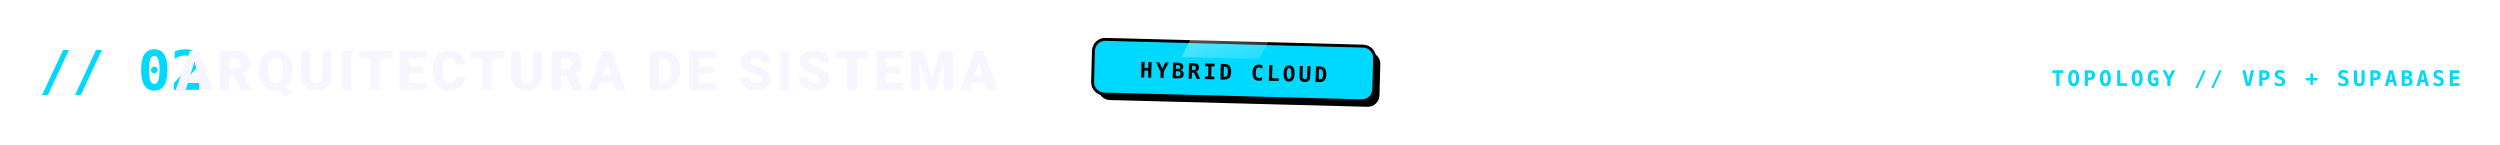
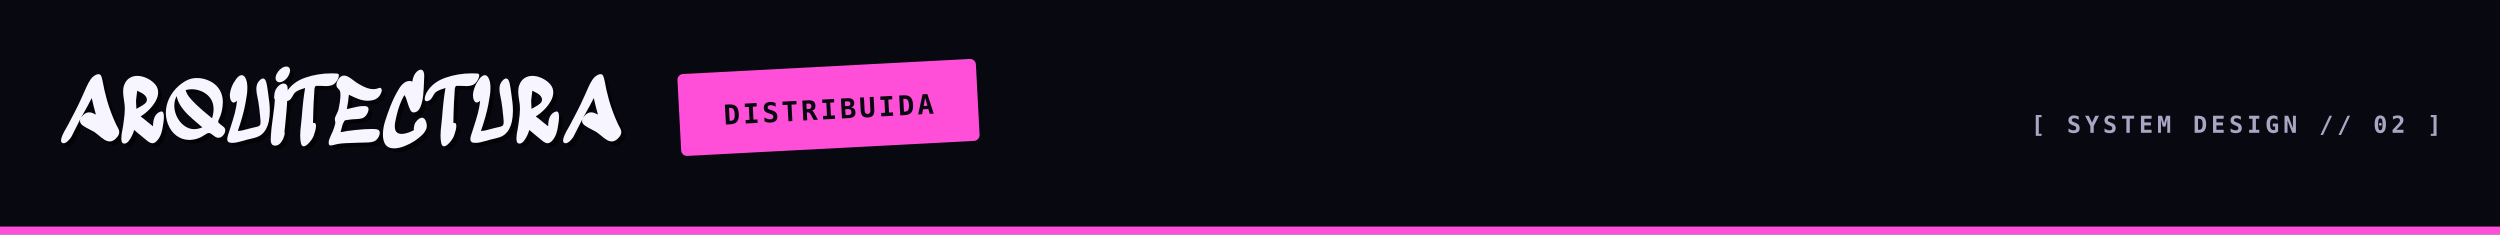
- <svg xmlns="http://www.w3.org/2000/svg" viewBox="0 0 1280 74" width="1280" height="74" fill="none">
-   <defs>
-     <linearGradient id="t-arch-grad" x1="0%" y1="0%" x2="100%" y2="0%">
-       <stop offset="0%" stop-color="#00d9ff" />
-       <stop offset="60%" stop-color="#6d5ef8" />
-       <stop offset="100%" stop-color="#080810" />
-     </linearGradient>
-     <linearGradient id="tape-mini2" x1="0%" y1="0%" x2="100%" y2="100%">
-       <stop offset="0%" stop-color="#ffffff" stop-opacity="0.4" />
-       <stop offset="100%" stop-color="#ffffff" stop-opacity="0.1" />
-     </linearGradient>
-   </defs>
-   <style>
-     .t-title { font-family: ui-sans-serif, system-ui, -apple-system, BlinkMacSystemFont, "Segoe UI", Roboto, sans-serif; font-weight: 900; letter-spacing: 2px; }
-     .t-mono { font-family: ui-monospace, SFMono-Regular, Menlo, Monaco, Consolas, monospace; font-weight: 800; }
-   </style>
-   <text class="t-mono" x="20" y="46" fill="#00d9ff" font-size="28">// 02</text>
-   <text class="t-title" x="90" y="46" fill="#f7f5ff" font-size="28">ARQUITECTURA DE SISTEMA</text>
-   <g transform="translate(560, 20) rotate(1.5)">
-     <rect x="3" y="3" width="144" height="28" rx="6" fill="#000000" />
-     <rect x="0" y="0" width="144" height="28" rx="6" fill="#00d9ff" stroke="#000000" stroke-width="1.5" />
-     <text class="t-mono" x="72" y="19" fill="#000000" font-size="11" text-anchor="middle" letter-spacing="1.5">HYBRID CLOUD</text>
-     <polygon points="52,-6 92,-6 85,8 45,8" fill="url(#tape-mini2)" />
+ <svg xmlns="http://www.w3.org/2000/svg" viewBox="0 0 1280 120" width="1280" height="120" role="img" aria-label="ARQUITECTURA">
+   <rect width="1280" height="120" fill="#080810" />
+   <path d="M49.09 58.67Q47.71 53.702 46.974 50.206Q45.18 53.794 42.236 58.946Q42.006 59.452 41.454 60.372Q43.294 57.52 45.64 57.52Q46.56 57.52 47.434 57.888Q48.17 58.164 49.09 58.67ZM59.256 63.27 59.762 64.282Q60.406 65.386 60.728 66.145Q61.05 66.904 61.05 67.686Q61.05 68.882 60.038 70.147Q59.026 71.412 57.83 72.01Q57.094 72.424 56.266 72.424Q54.886 72.424 53.529 71.573Q52.172 70.722 50.286 69.112Q48.952 68.008 48.262 67.548Q47.802 67.226 46.33 66.536Q43.754 65.248 42.351 64.236Q40.948 63.224 40.948 61.844Q40.948 61.476 41.27 60.74Q40.396 62.304 38.832 65.524Q36.9 69.434 36.624 69.894Q36.072 70.906 34.83 72.125Q33.588 73.344 32.53 73.344Q31.978 73.344 31.564 72.93Q31.242 72.608 31.242 71.918Q31.242 69.986 34.186 65.064Q34.37 64.696 34.784 64.006L35.796 62.074Q38.924 56.186 40.35 53.196Q41.178 51.448 42.742 47.952L44.398 44.226Q45.41 42.064 46.422 40.615Q47.434 39.166 48.952 38.384Q49.734 37.97 50.424 37.97Q51.344 37.97 51.758 38.821Q52.172 39.672 52.494 41.328Q53.322 46.066 54.794 51.356Q56.68 57.75 59.256 63.27Z M69.652 51.908Q69.652 52.598 69.744 53.794Q69.836 55.082 69.836 55.726Q70.158 55.496 71.078 55.036Q73.01 54.024 74.114 53.104Q75.218 52.184 75.218 51.034Q75.218 50.804 75.172 50.666Q74.988 49.654 74.206 48.872Q73.424 48.09 72.688 47.699Q71.952 47.308 70.25 46.434Q69.928 48.688 69.698 50.988Q69.652 51.31 69.652 51.908ZM75.264 51.816 75.402 51.586ZM75.402 51.494ZM75.448 50.988 75.494 51.264ZM82.67 57.06Q83.912 57.06 83.912 59.774Q83.912 61.2 83.705 62.488Q83.498 63.776 83.498 63.914Q83.176 66.26 82.624 68.054Q82.072 69.848 80.968 71.366Q79.496 73.344 78.07 73.344Q76.874 73.344 75.264 72.01L70.756 68.284L68.686 66.536Q68.456 67.548 67.697 69.227Q66.938 70.906 65.88 72.217Q64.822 73.528 63.672 73.528Q63.396 73.528 63.028 73.39Q62.108 73.022 62.108 70.86Q62.108 68.836 62.798 65.8L63.028 64.374Q63.074 63.914 63.35 62.074Q63.626 60.234 63.764 58.67Q63.902 57.106 63.902 55.772Q63.902 54.3 63.81 53.564Q63.626 52.046 63.488 51.402Q63.028 48.458 63.028 46.848Q63.028 44.962 63.58 43.536Q64.5 41.098 66.271 39.971Q68.042 38.844 70.25 38.844Q72.872 38.844 75.54 40.201Q78.208 41.558 79.68 43.49Q80.968 45.146 80.968 47.308Q80.968 49.562 79.611 51.908Q78.254 54.254 76.207 56.278Q74.16 58.302 71.998 59.59Q73.792 60.924 75.448 62.35Q77.38 63.914 78.346 64.65Q78.346 58.44 82.164 57.152Q82.532 57.06 82.67 57.06Z M109.35 55.91Q109.35 51.724 106.682 49.102Q105.072 47.492 102.818 46.595Q100.564 45.698 98.172 45.698Q96.562 45.698 95.044 46.112Q95.596 48.09 96.884 49.7Q98.172 51.31 100.38 53.472Q103.232 56.232 108.568 60.556Q109.35 58.118 109.35 55.91ZM99.368 66.122Q101.392 66.122 103.6 65.202L101.714 63.592Q98.54 60.924 96.447 58.923Q94.354 56.922 92.652 54.415Q90.95 51.908 90.444 49.194Q89.248 51.448 89.248 54.116Q89.248 56.554 90.214 58.923Q91.18 61.292 92.882 63.086Q94.584 64.88 96.746 65.662Q97.942 66.122 99.368 66.122ZM115.33 66.766Q115.33 68.054 114.249 69.296Q113.168 70.538 111.88 70.538Q111.098 70.538 110.5 70.216Q109.902 69.894 109.12 69.25Q108.108 68.422 107.51 68.192Q107.142 68.1 106.958 68.1Q106.452 68.1 105.877 68.399Q105.302 68.698 104.428 69.296Q103.186 70.078 102.91 70.216Q99.92 71.642 96.976 71.642Q93.25 71.642 90.306 69.434Q87.362 67.226 85.936 63.362Q84.924 60.648 84.924 57.75Q84.924 53.84 86.695 50.206Q88.466 46.572 91.732 43.766Q94.032 41.834 96.148 40.891Q98.264 39.948 100.794 39.948Q103.784 39.948 106.636 41.144Q109.488 42.34 111.328 44.456Q114.088 47.676 114.088 52.368Q114.088 53.38 113.95 54.438Q113.582 57.796 112.386 60.418Q112.11 61.016 111.903 61.499Q111.696 61.982 111.696 62.258Q111.696 62.58 111.926 62.879Q112.156 63.178 112.8 63.638Q114.134 64.604 114.732 65.202Q115.33 65.8 115.33 66.766Z M121.264 68.422 121.126 68.744ZM137.18 46.94Q137.686 50.436 137.916 52.529Q138.146 54.622 138.146 56.784Q138.146 59.59 137.594 62.35Q136.582 66.674 133.96 68.836Q132.902 69.71 131.614 70.17Q130.326 70.63 128.302 71.09Q127.428 71.274 126.876 71.412Q126.278 71.55 125.818 71.711Q125.358 71.872 124.99 71.964Q122.644 72.608 121.379 72.884Q120.114 73.16 118.872 73.16Q117.492 73.16 116.917 72.654Q116.342 72.148 116.342 71.228Q116.342 70.354 116.802 68.974Q117.032 68.238 117.86 65.708Q119.332 61.246 120.183 58.049Q121.034 54.852 121.356 51.586Q120.39 52.506 119.608 52.506Q118.964 52.506 118.504 51.885Q118.044 51.264 117.814 50.252Q117.676 49.562 117.676 48.872Q117.676 46.986 118.688 44.364Q119.378 42.57 120.873 40.523Q122.368 38.476 123.748 38.476Q124.806 38.476 125.588 39.81Q126.646 41.604 126.646 44.87Q126.646 46.756 126.393 48.55Q126.14 50.344 125.588 53.334Q124.484 59.222 121.77 67.042Q122.966 66.996 124.185 66.743Q125.404 66.49 127.29 65.938L128.44 65.616Q128.762 65.524 129.682 65.34Q130.97 65.11 131.844 64.834Q132.718 64.558 133.04 64.144Q133.408 63.638 133.408 62.258Q133.408 61.522 133.178 59.452Q133.04 58.762 133.04 58.302Q132.902 56.094 132.258 52.0Q132.212 51.586 131.89 50.16Q131.246 47.216 131.246 45.606Q131.246 43.122 132.488 41.65Q133.684 40.178 134.65 40.178Q136.26 40.178 136.812 44.502Q136.904 45.284 137.18 46.94Z M141.09 39.948Q141.09 39.718 141.182 39.166Q141.504 37.786 142.447 36.567Q143.39 35.348 144.632 34.612Q145.598 34.06 146.564 34.06Q147.576 34.06 148.128 34.75Q148.542 35.302 148.542 36.084Q148.542 36.774 148.128 37.832Q147.668 39.12 146.725 40.178Q145.782 41.236 144.586 41.788Q143.62 42.248 142.884 42.11Q142.194 42.018 141.872 41.696Q141.09 41.144 141.09 39.948ZM145.782 68.238Q145.782 68.56 145.667 68.974Q145.552 69.388 145.506 69.572L145.414 69.848Q144.954 71.55 143.758 73.068Q142.562 74.586 140.768 74.586Q140.584 74.586 140.492 74.54Q139.756 74.448 139.296 73.988Q138.606 73.16 138.606 71.412Q138.606 70.768 138.698 69.94Q138.652 69.802 138.675 69.641Q138.698 69.48 138.698 69.434Q138.836 66.168 139.664 60.556L139.848 59.13Q140.308 56.002 140.446 54.438L140.63 52.368Q140.63 52.046 140.676 51.862Q140.768 51.218 140.722 51.034Q140.676 50.988 140.676 50.919Q140.676 50.85 140.63 50.804Q140.354 50.436 140.354 49.838Q140.354 49.102 140.492 48.366Q140.538 48.228 140.538 47.906Q140.86 45.79 142.332 44.272Q143.85 42.754 145.184 42.754Q145.69 42.754 146.15 42.984Q147.3 43.582 147.3 45.514Q147.208 46.802 147.208 47.446L147.162 48.642L147.024 51.172Q146.978 53.564 146.748 56.048Q146.702 56.968 146.196 62.12L146.058 63.546L145.966 64.466L145.69 66.996Q145.644 67.18 145.667 67.295Q145.69 67.41 145.69 67.548Q145.782 67.778 145.736 67.916Z M173.52 38.66Q173.52 39.442 173.014 40.454Q172.508 41.466 172.002 42.064Q171.036 43.26 169.794 43.674Q168.552 44.088 166.942 44.088Q166.39 44.088 165.194 43.996Q163.722 43.904 162.986 43.95Q162.618 43.95 162.135 43.95Q161.652 43.95 161.491 44.134Q161.33 44.318 161.1 44.962Q160.962 45.422 160.939 46.158Q160.916 46.894 160.916 47.216L160.594 52.322Q160.456 54.99 160.41 56.991Q160.364 58.992 160.318 60.326Q160.318 62.12 160.272 62.994Q160.64 62.902 160.778 62.902Q161.79 62.902 161.79 64.466Q161.79 65.57 161.445 66.812Q161.1 68.054 160.594 69.572Q160.318 70.354 159.421 71.665Q158.524 72.976 157.42 73.942Q156.316 74.908 155.488 74.908Q154.43 74.908 154.062 73.252Q153.694 71.642 153.694 69.388Q153.694 66.858 154.2 62.994L154.522 59.682Q155.212 50.712 156.224 45.054Q155.948 45.146 154.729 45.537Q153.51 45.928 152.498 46.434Q151.486 46.94 150.934 47.492Q150.336 48.136 149.876 49.148Q149.278 50.16 148.841 50.712Q148.404 51.264 147.576 51.586Q147.07 51.816 146.564 51.816Q145.598 51.816 145.598 50.62Q145.598 49.838 145.966 48.78Q146.334 47.722 146.748 47.078Q149.83 42.018 156.224 39.787Q162.618 37.556 169.748 37.556Q170.76 37.556 172.508 37.648Q173.52 37.694 173.52 38.66Z M194.45 68.008Q194.45 68.606 194.197 69.319Q193.944 70.032 193.53 70.63Q192.656 71.918 191.529 72.378Q190.402 72.838 188.608 72.93Q184.974 73.068 183.41 73.068Q178.902 73.206 177.154 73.298Q173.566 73.436 170.852 74.218Q169.748 74.494 169.334 74.494Q168.828 74.494 168.552 74.172Q168.276 73.85 168.276 73.022Q168.276 72.148 168.621 71.205Q168.966 70.262 169.702 68.652Q170.346 67.41 170.714 66.352Q170.806 66.03 171.151 65.064Q171.496 64.098 171.634 63.316Q171.68 63.086 171.68 62.764Q171.68 62.488 171.588 62.097Q171.496 61.706 171.45 61.338Q171.404 60.602 171.657 59.889Q171.91 59.176 172.416 58.256Q173.198 56.646 173.336 55.956Q174.164 52.0 174.256 49.976L174.302 48.55Q174.302 47.17 174.026 46.526Q173.796 45.974 173.198 45.422Q172.646 44.87 172.462 44.502Q172.232 44.088 172.232 43.398Q172.232 42.616 172.623 41.719Q173.014 40.822 173.612 40.086Q174.67 38.706 176.142 38.706Q177.246 38.706 178.373 39.35Q179.5 39.994 181.11 41.236Q182.306 42.156 182.904 42.524Q185.066 43.812 186.538 44.502Q188.01 45.192 189.666 45.514Q190.448 45.652 191.138 45.652Q191.874 45.652 192.61 45.514Q192.886 45.468 193.507 45.215Q194.128 44.962 194.45 44.962Q194.772 44.962 195.002 45.146Q195.462 45.468 195.462 46.204Q195.462 46.94 195.025 47.837Q194.588 48.734 194.128 49.332Q192.702 51.08 190.08 51.448Q189.252 51.586 188.378 51.586Q186.032 51.586 183.778 50.781Q181.524 49.976 178.626 48.504Q178.35 52.046 177.568 55.864L179.132 55.496Q181.57 54.898 183.111 54.599Q184.652 54.3 186.124 54.3Q186.768 54.3 187.09 54.346Q188.7 54.484 188.7 55.956Q188.7 56.646 188.355 57.474Q188.01 58.302 187.504 58.992Q186.584 60.234 185.25 60.602Q183.916 60.97 181.8 61.016L180.236 61.108Q178.58 61.292 177.706 61.43Q176.832 61.522 176.625 61.637Q176.418 61.752 176.257 62.074Q176.096 62.396 175.912 62.672Q175.59 63.224 175.314 64.098Q175.038 64.972 174.854 65.846Q174.578 67.134 174.394 67.686Q176.97 67.088 181.915 66.559Q186.86 66.03 190.264 66.03Q191.736 66.03 192.702 66.168Q194.45 66.398 194.45 68.008Z M206.686 48.55 206.778 48.504ZM216.07 60.28Q217.174 60.28 217.841 61.614Q218.508 62.948 218.508 64.512Q218.508 65.34 218.278 65.938Q217.588 67.732 216.024 69.204Q214.46 70.676 212.252 72.194Q210.09 73.62 207.169 74.793Q204.248 75.966 201.764 75.966Q198.038 75.966 196.796 73.022Q196.06 71.366 196.06 68.836Q196.06 65.662 197.095 62.281Q198.13 58.9 199.924 54.254Q201.718 49.7 204.202 45.583Q206.686 41.466 209.676 41.466Q210.458 41.466 211.102 41.788Q211.608 38.292 213.448 36.636Q214.598 35.67 215.426 35.67Q216.392 35.67 216.898 36.82Q217.22 37.648 217.22 38.936Q217.22 39.58 217.128 40.684L217.082 42.064Q216.99 45.422 216.668 48.78Q216.392 51.816 215.334 54.576Q214.276 57.336 211.976 57.566Q210.826 57.704 210.113 56.37Q209.4 55.036 208.618 52.46Q208.112 50.804 207.767 49.953Q207.422 49.102 207.008 48.688Q204.386 53.334 203.144 58.854L202.914 59.774Q202.546 61.43 202.339 62.511Q202.132 63.592 202.132 64.65Q202.132 66.996 203.328 67.87Q204.156 68.56 205.674 68.56Q206.686 68.56 207.882 68.238Q209.078 67.962 210.412 67.364Q210.826 67.18 211.654 66.72Q212.022 66.674 212.022 66.444Q212.022 66.26 211.792 66.076Q211.884 65.662 211.976 64.926Q212.068 64.236 212.206 63.776Q212.344 63.316 212.666 62.81Q213.862 61.062 215.196 60.464Q215.61 60.28 216.07 60.28Z M245.372 38.66Q245.372 39.442 244.866 40.454Q244.36 41.466 243.854 42.064Q242.888 43.26 241.646 43.674Q240.404 44.088 238.794 44.088Q238.242 44.088 237.046 43.996Q235.574 43.904 234.838 43.95Q234.47 43.95 233.987 43.95Q233.504 43.95 233.343 44.134Q233.182 44.318 232.952 44.962Q232.814 45.422 232.791 46.158Q232.768 46.894 232.768 47.216L232.446 52.322Q232.308 54.99 232.262 56.991Q232.216 58.992 232.17 60.326Q232.17 62.12 232.124 62.994Q232.492 62.902 232.63 62.902Q233.642 62.902 233.642 64.466Q233.642 65.57 233.297 66.812Q232.952 68.054 232.446 69.572Q232.17 70.354 231.273 71.665Q230.376 72.976 229.272 73.942Q228.168 74.908 227.34 74.908Q226.282 74.908 225.914 73.252Q225.546 71.642 225.546 69.388Q225.546 66.858 226.052 62.994L226.374 59.682Q227.064 50.712 228.076 45.054Q227.8 45.146 226.581 45.537Q225.362 45.928 224.35 46.434Q223.338 46.94 222.786 47.492Q222.188 48.136 221.728 49.148Q221.13 50.16 220.693 50.712Q220.256 51.264 219.428 51.586Q218.922 51.816 218.416 51.816Q217.45 51.816 217.45 50.62Q217.45 49.838 217.818 48.78Q218.186 47.722 218.6 47.078Q221.682 42.018 228.076 39.787Q234.47 37.556 241.6 37.556Q242.612 37.556 244.36 37.648Q245.372 37.694 245.372 38.66Z M245.74 68.422 245.602 68.744ZM261.656 46.94Q262.162 50.436 262.392 52.529Q262.622 54.622 262.622 56.784Q262.622 59.59 262.07 62.35Q261.058 66.674 258.436 68.836Q257.378 69.71 256.09 70.17Q254.802 70.63 252.778 71.09Q251.904 71.274 251.352 71.412Q250.754 71.55 250.294 71.711Q249.834 71.872 249.466 71.964Q247.12 72.608 245.855 72.884Q244.59 73.16 243.348 73.16Q241.968 73.16 241.393 72.654Q240.818 72.148 240.818 71.228Q240.818 70.354 241.278 68.974Q241.508 68.238 242.336 65.708Q243.808 61.246 244.659 58.049Q245.51 54.852 245.832 51.586Q244.866 52.506 244.084 52.506Q243.44 52.506 242.98 51.885Q242.52 51.264 242.29 50.252Q242.152 49.562 242.152 48.872Q242.152 46.986 243.164 44.364Q243.854 42.57 245.349 40.523Q246.844 38.476 248.224 38.476Q249.282 38.476 250.064 39.81Q251.122 41.604 251.122 44.87Q251.122 46.756 250.869 48.55Q250.616 50.344 250.064 53.334Q248.96 59.222 246.246 67.042Q247.442 66.996 248.661 66.743Q249.88 66.49 251.766 65.938L252.916 65.616Q253.238 65.524 254.158 65.34Q255.446 65.11 256.32 64.834Q257.194 64.558 257.516 64.144Q257.884 63.638 257.884 62.258Q257.884 61.522 257.654 59.452Q257.516 58.762 257.516 58.302Q257.378 56.094 256.734 52.0Q256.688 51.586 256.366 50.16Q255.722 47.216 255.722 45.606Q255.722 43.122 256.964 41.65Q258.16 40.178 259.126 40.178Q260.736 40.178 261.288 44.502Q261.38 45.284 261.656 46.94Z M271.96 51.908Q271.96 52.598 272.052 53.794Q272.144 55.082 272.144 55.726Q272.466 55.496 273.386 55.036Q275.318 54.024 276.422 53.104Q277.526 52.184 277.526 51.034Q277.526 50.804 277.48 50.666Q277.296 49.654 276.514 48.872Q275.732 48.09 274.996 47.699Q274.26 47.308 272.558 46.434Q272.236 48.688 272.006 50.988Q271.96 51.31 271.96 51.908ZM277.572 51.816 277.71 51.586ZM277.71 51.494ZM277.756 50.988 277.802 51.264ZM284.978 57.06Q286.22 57.06 286.22 59.774Q286.22 61.2 286.013 62.488Q285.806 63.776 285.806 63.914Q285.484 66.26 284.932 68.054Q284.38 69.848 283.276 71.366Q281.804 73.344 280.378 73.344Q279.182 73.344 277.572 72.01L273.064 68.284L270.994 66.536Q270.764 67.548 270.005 69.227Q269.246 70.906 268.188 72.217Q267.13 73.528 265.98 73.528Q265.704 73.528 265.336 73.39Q264.416 73.022 264.416 70.86Q264.416 68.836 265.106 65.8L265.336 64.374Q265.382 63.914 265.658 62.074Q265.934 60.234 266.072 58.67Q266.21 57.106 266.21 55.772Q266.21 54.3 266.118 53.564Q265.934 52.046 265.796 51.402Q265.336 48.458 265.336 46.848Q265.336 44.962 265.888 43.536Q266.808 41.098 268.579 39.971Q270.35 38.844 272.558 38.844Q275.18 38.844 277.848 40.201Q280.516 41.558 281.988 43.49Q283.276 45.146 283.276 47.308Q283.276 49.562 281.919 51.908Q280.562 54.254 278.515 56.278Q276.468 58.302 274.306 59.59Q276.1 60.924 277.756 62.35Q279.688 63.914 280.654 64.65Q280.654 58.44 284.472 57.152Q284.84 57.06 284.978 57.06Z M306.138 58.67Q304.758 53.702 304.022 50.206Q302.228 53.794 299.284 58.946Q299.054 59.452 298.502 60.372Q300.342 57.52 302.688 57.52Q303.608 57.52 304.482 57.888Q305.218 58.164 306.138 58.67ZM316.304 63.27 316.81 64.282Q317.454 65.386 317.776 66.145Q318.098 66.904 318.098 67.686Q318.098 68.882 317.086 70.147Q316.074 71.412 314.878 72.01Q314.142 72.424 313.314 72.424Q311.934 72.424 310.577 71.573Q309.22 70.722 307.334 69.112Q306.0 68.008 305.31 67.548Q304.85 67.226 303.378 66.536Q300.802 65.248 299.399 64.236Q297.996 63.224 297.996 61.844Q297.996 61.476 298.318 60.74Q297.444 62.304 295.88 65.524Q293.948 69.434 293.672 69.894Q293.12 70.906 291.878 72.125Q290.636 73.344 289.578 73.344Q289.026 73.344 288.612 72.93Q288.29 72.608 288.29 71.918Q288.29 69.986 291.234 65.064Q291.418 64.696 291.832 64.006L292.844 62.074Q295.972 56.186 297.398 53.196Q298.226 51.448 299.79 47.952L301.446 44.226Q302.458 42.064 303.47 40.615Q304.482 39.166 306.0 38.384Q306.782 37.97 307.472 37.97Q308.392 37.97 308.806 38.821Q309.22 39.672 309.542 41.328Q310.37 46.066 311.842 51.356Q313.728 57.75 316.304 63.27Z" fill="#000" transform="translate(2 2)" opacity="0.6" />
+   <path d="M49.09 58.67Q47.71 53.702 46.974 50.206Q45.18 53.794 42.236 58.946Q42.006 59.452 41.454 60.372Q43.294 57.52 45.64 57.52Q46.56 57.52 47.434 57.888Q48.17 58.164 49.09 58.67ZM59.256 63.27 59.762 64.282Q60.406 65.386 60.728 66.145Q61.05 66.904 61.05 67.686Q61.05 68.882 60.038 70.147Q59.026 71.412 57.83 72.01Q57.094 72.424 56.266 72.424Q54.886 72.424 53.529 71.573Q52.172 70.722 50.286 69.112Q48.952 68.008 48.262 67.548Q47.802 67.226 46.33 66.536Q43.754 65.248 42.351 64.236Q40.948 63.224 40.948 61.844Q40.948 61.476 41.27 60.74Q40.396 62.304 38.832 65.524Q36.9 69.434 36.624 69.894Q36.072 70.906 34.83 72.125Q33.588 73.344 32.53 73.344Q31.978 73.344 31.564 72.93Q31.242 72.608 31.242 71.918Q31.242 69.986 34.186 65.064Q34.37 64.696 34.784 64.006L35.796 62.074Q38.924 56.186 40.35 53.196Q41.178 51.448 42.742 47.952L44.398 44.226Q45.41 42.064 46.422 40.615Q47.434 39.166 48.952 38.384Q49.734 37.97 50.424 37.97Q51.344 37.97 51.758 38.821Q52.172 39.672 52.494 41.328Q53.322 46.066 54.794 51.356Q56.68 57.75 59.256 63.27Z M69.652 51.908Q69.652 52.598 69.744 53.794Q69.836 55.082 69.836 55.726Q70.158 55.496 71.078 55.036Q73.01 54.024 74.114 53.104Q75.218 52.184 75.218 51.034Q75.218 50.804 75.172 50.666Q74.988 49.654 74.206 48.872Q73.424 48.09 72.688 47.699Q71.952 47.308 70.25 46.434Q69.928 48.688 69.698 50.988Q69.652 51.31 69.652 51.908ZM75.264 51.816 75.402 51.586ZM75.402 51.494ZM75.448 50.988 75.494 51.264ZM82.67 57.06Q83.912 57.06 83.912 59.774Q83.912 61.2 83.705 62.488Q83.498 63.776 83.498 63.914Q83.176 66.26 82.624 68.054Q82.072 69.848 80.968 71.366Q79.496 73.344 78.07 73.344Q76.874 73.344 75.264 72.01L70.756 68.284L68.686 66.536Q68.456 67.548 67.697 69.227Q66.938 70.906 65.88 72.217Q64.822 73.528 63.672 73.528Q63.396 73.528 63.028 73.39Q62.108 73.022 62.108 70.86Q62.108 68.836 62.798 65.8L63.028 64.374Q63.074 63.914 63.35 62.074Q63.626 60.234 63.764 58.67Q63.902 57.106 63.902 55.772Q63.902 54.3 63.81 53.564Q63.626 52.046 63.488 51.402Q63.028 48.458 63.028 46.848Q63.028 44.962 63.58 43.536Q64.5 41.098 66.271 39.971Q68.042 38.844 70.25 38.844Q72.872 38.844 75.54 40.201Q78.208 41.558 79.68 43.49Q80.968 45.146 80.968 47.308Q80.968 49.562 79.611 51.908Q78.254 54.254 76.207 56.278Q74.16 58.302 71.998 59.59Q73.792 60.924 75.448 62.35Q77.38 63.914 78.346 64.65Q78.346 58.44 82.164 57.152Q82.532 57.06 82.67 57.06Z M109.35 55.91Q109.35 51.724 106.682 49.102Q105.072 47.492 102.818 46.595Q100.564 45.698 98.172 45.698Q96.562 45.698 95.044 46.112Q95.596 48.09 96.884 49.7Q98.172 51.31 100.38 53.472Q103.232 56.232 108.568 60.556Q109.35 58.118 109.35 55.91ZM99.368 66.122Q101.392 66.122 103.6 65.202L101.714 63.592Q98.54 60.924 96.447 58.923Q94.354 56.922 92.652 54.415Q90.95 51.908 90.444 49.194Q89.248 51.448 89.248 54.116Q89.248 56.554 90.214 58.923Q91.18 61.292 92.882 63.086Q94.584 64.88 96.746 65.662Q97.942 66.122 99.368 66.122ZM115.33 66.766Q115.33 68.054 114.249 69.296Q113.168 70.538 111.88 70.538Q111.098 70.538 110.5 70.216Q109.902 69.894 109.12 69.25Q108.108 68.422 107.51 68.192Q107.142 68.1 106.958 68.1Q106.452 68.1 105.877 68.399Q105.302 68.698 104.428 69.296Q103.186 70.078 102.91 70.216Q99.92 71.642 96.976 71.642Q93.25 71.642 90.306 69.434Q87.362 67.226 85.936 63.362Q84.924 60.648 84.924 57.75Q84.924 53.84 86.695 50.206Q88.466 46.572 91.732 43.766Q94.032 41.834 96.148 40.891Q98.264 39.948 100.794 39.948Q103.784 39.948 106.636 41.144Q109.488 42.34 111.328 44.456Q114.088 47.676 114.088 52.368Q114.088 53.38 113.95 54.438Q113.582 57.796 112.386 60.418Q112.11 61.016 111.903 61.499Q111.696 61.982 111.696 62.258Q111.696 62.58 111.926 62.879Q112.156 63.178 112.8 63.638Q114.134 64.604 114.732 65.202Q115.33 65.8 115.33 66.766Z M121.264 68.422 121.126 68.744ZM137.18 46.94Q137.686 50.436 137.916 52.529Q138.146 54.622 138.146 56.784Q138.146 59.59 137.594 62.35Q136.582 66.674 133.96 68.836Q132.902 69.71 131.614 70.17Q130.326 70.63 128.302 71.09Q127.428 71.274 126.876 71.412Q126.278 71.55 125.818 71.711Q125.358 71.872 124.99 71.964Q122.644 72.608 121.379 72.884Q120.114 73.16 118.872 73.16Q117.492 73.16 116.917 72.654Q116.342 72.148 116.342 71.228Q116.342 70.354 116.802 68.974Q117.032 68.238 117.86 65.708Q119.332 61.246 120.183 58.049Q121.034 54.852 121.356 51.586Q120.39 52.506 119.608 52.506Q118.964 52.506 118.504 51.885Q118.044 51.264 117.814 50.252Q117.676 49.562 117.676 48.872Q117.676 46.986 118.688 44.364Q119.378 42.57 120.873 40.523Q122.368 38.476 123.748 38.476Q124.806 38.476 125.588 39.81Q126.646 41.604 126.646 44.87Q126.646 46.756 126.393 48.55Q126.14 50.344 125.588 53.334Q124.484 59.222 121.77 67.042Q122.966 66.996 124.185 66.743Q125.404 66.49 127.29 65.938L128.44 65.616Q128.762 65.524 129.682 65.34Q130.97 65.11 131.844 64.834Q132.718 64.558 133.04 64.144Q133.408 63.638 133.408 62.258Q133.408 61.522 133.178 59.452Q133.04 58.762 133.04 58.302Q132.902 56.094 132.258 52.0Q132.212 51.586 131.89 50.16Q131.246 47.216 131.246 45.606Q131.246 43.122 132.488 41.65Q133.684 40.178 134.65 40.178Q136.26 40.178 136.812 44.502Q136.904 45.284 137.18 46.94Z M141.09 39.948Q141.09 39.718 141.182 39.166Q141.504 37.786 142.447 36.567Q143.39 35.348 144.632 34.612Q145.598 34.06 146.564 34.06Q147.576 34.06 148.128 34.75Q148.542 35.302 148.542 36.084Q148.542 36.774 148.128 37.832Q147.668 39.12 146.725 40.178Q145.782 41.236 144.586 41.788Q143.62 42.248 142.884 42.11Q142.194 42.018 141.872 41.696Q141.09 41.144 141.09 39.948ZM145.782 68.238Q145.782 68.56 145.667 68.974Q145.552 69.388 145.506 69.572L145.414 69.848Q144.954 71.55 143.758 73.068Q142.562 74.586 140.768 74.586Q140.584 74.586 140.492 74.54Q139.756 74.448 139.296 73.988Q138.606 73.16 138.606 71.412Q138.606 70.768 138.698 69.94Q138.652 69.802 138.675 69.641Q138.698 69.48 138.698 69.434Q138.836 66.168 139.664 60.556L139.848 59.13Q140.308 56.002 140.446 54.438L140.63 52.368Q140.63 52.046 140.676 51.862Q140.768 51.218 140.722 51.034Q140.676 50.988 140.676 50.919Q140.676 50.85 140.63 50.804Q140.354 50.436 140.354 49.838Q140.354 49.102 140.492 48.366Q140.538 48.228 140.538 47.906Q140.86 45.79 142.332 44.272Q143.85 42.754 145.184 42.754Q145.69 42.754 146.15 42.984Q147.3 43.582 147.3 45.514Q147.208 46.802 147.208 47.446L147.162 48.642L147.024 51.172Q146.978 53.564 146.748 56.048Q146.702 56.968 146.196 62.12L146.058 63.546L145.966 64.466L145.69 66.996Q145.644 67.18 145.667 67.295Q145.69 67.41 145.69 67.548Q145.782 67.778 145.736 67.916Z M173.52 38.66Q173.52 39.442 173.014 40.454Q172.508 41.466 172.002 42.064Q171.036 43.26 169.794 43.674Q168.552 44.088 166.942 44.088Q166.39 44.088 165.194 43.996Q163.722 43.904 162.986 43.95Q162.618 43.95 162.135 43.95Q161.652 43.95 161.491 44.134Q161.33 44.318 161.1 44.962Q160.962 45.422 160.939 46.158Q160.916 46.894 160.916 47.216L160.594 52.322Q160.456 54.99 160.41 56.991Q160.364 58.992 160.318 60.326Q160.318 62.12 160.272 62.994Q160.64 62.902 160.778 62.902Q161.79 62.902 161.79 64.466Q161.79 65.57 161.445 66.812Q161.1 68.054 160.594 69.572Q160.318 70.354 159.421 71.665Q158.524 72.976 157.42 73.942Q156.316 74.908 155.488 74.908Q154.43 74.908 154.062 73.252Q153.694 71.642 153.694 69.388Q153.694 66.858 154.2 62.994L154.522 59.682Q155.212 50.712 156.224 45.054Q155.948 45.146 154.729 45.537Q153.51 45.928 152.498 46.434Q151.486 46.94 150.934 47.492Q150.336 48.136 149.876 49.148Q149.278 50.16 148.841 50.712Q148.404 51.264 147.576 51.586Q147.07 51.816 146.564 51.816Q145.598 51.816 145.598 50.62Q145.598 49.838 145.966 48.78Q146.334 47.722 146.748 47.078Q149.83 42.018 156.224 39.787Q162.618 37.556 169.748 37.556Q170.76 37.556 172.508 37.648Q173.52 37.694 173.52 38.66Z M194.45 68.008Q194.45 68.606 194.197 69.319Q193.944 70.032 193.53 70.63Q192.656 71.918 191.529 72.378Q190.402 72.838 188.608 72.93Q184.974 73.068 183.41 73.068Q178.902 73.206 177.154 73.298Q173.566 73.436 170.852 74.218Q169.748 74.494 169.334 74.494Q168.828 74.494 168.552 74.172Q168.276 73.85 168.276 73.022Q168.276 72.148 168.621 71.205Q168.966 70.262 169.702 68.652Q170.346 67.41 170.714 66.352Q170.806 66.03 171.151 65.064Q171.496 64.098 171.634 63.316Q171.68 63.086 171.68 62.764Q171.68 62.488 171.588 62.097Q171.496 61.706 171.45 61.338Q171.404 60.602 171.657 59.889Q171.91 59.176 172.416 58.256Q173.198 56.646 173.336 55.956Q174.164 52.0 174.256 49.976L174.302 48.55Q174.302 47.17 174.026 46.526Q173.796 45.974 173.198 45.422Q172.646 44.87 172.462 44.502Q172.232 44.088 172.232 43.398Q172.232 42.616 172.623 41.719Q173.014 40.822 173.612 40.086Q174.67 38.706 176.142 38.706Q177.246 38.706 178.373 39.35Q179.5 39.994 181.11 41.236Q182.306 42.156 182.904 42.524Q185.066 43.812 186.538 44.502Q188.01 45.192 189.666 45.514Q190.448 45.652 191.138 45.652Q191.874 45.652 192.61 45.514Q192.886 45.468 193.507 45.215Q194.128 44.962 194.45 44.962Q194.772 44.962 195.002 45.146Q195.462 45.468 195.462 46.204Q195.462 46.94 195.025 47.837Q194.588 48.734 194.128 49.332Q192.702 51.08 190.08 51.448Q189.252 51.586 188.378 51.586Q186.032 51.586 183.778 50.781Q181.524 49.976 178.626 48.504Q178.35 52.046 177.568 55.864L179.132 55.496Q181.57 54.898 183.111 54.599Q184.652 54.3 186.124 54.3Q186.768 54.3 187.09 54.346Q188.7 54.484 188.7 55.956Q188.7 56.646 188.355 57.474Q188.01 58.302 187.504 58.992Q186.584 60.234 185.25 60.602Q183.916 60.97 181.8 61.016L180.236 61.108Q178.58 61.292 177.706 61.43Q176.832 61.522 176.625 61.637Q176.418 61.752 176.257 62.074Q176.096 62.396 175.912 62.672Q175.59 63.224 175.314 64.098Q175.038 64.972 174.854 65.846Q174.578 67.134 174.394 67.686Q176.97 67.088 181.915 66.559Q186.86 66.03 190.264 66.03Q191.736 66.03 192.702 66.168Q194.45 66.398 194.45 68.008Z M206.686 48.55 206.778 48.504ZM216.07 60.28Q217.174 60.28 217.841 61.614Q218.508 62.948 218.508 64.512Q218.508 65.34 218.278 65.938Q217.588 67.732 216.024 69.204Q214.46 70.676 212.252 72.194Q210.09 73.62 207.169 74.793Q204.248 75.966 201.764 75.966Q198.038 75.966 196.796 73.022Q196.06 71.366 196.06 68.836Q196.06 65.662 197.095 62.281Q198.13 58.9 199.924 54.254Q201.718 49.7 204.202 45.583Q206.686 41.466 209.676 41.466Q210.458 41.466 211.102 41.788Q211.608 38.292 213.448 36.636Q214.598 35.67 215.426 35.67Q216.392 35.67 216.898 36.82Q217.22 37.648 217.22 38.936Q217.22 39.58 217.128 40.684L217.082 42.064Q216.99 45.422 216.668 48.78Q216.392 51.816 215.334 54.576Q214.276 57.336 211.976 57.566Q210.826 57.704 210.113 56.37Q209.4 55.036 208.618 52.46Q208.112 50.804 207.767 49.953Q207.422 49.102 207.008 48.688Q204.386 53.334 203.144 58.854L202.914 59.774Q202.546 61.43 202.339 62.511Q202.132 63.592 202.132 64.65Q202.132 66.996 203.328 67.87Q204.156 68.56 205.674 68.56Q206.686 68.56 207.882 68.238Q209.078 67.962 210.412 67.364Q210.826 67.18 211.654 66.72Q212.022 66.674 212.022 66.444Q212.022 66.26 211.792 66.076Q211.884 65.662 211.976 64.926Q212.068 64.236 212.206 63.776Q212.344 63.316 212.666 62.81Q213.862 61.062 215.196 60.464Q215.61 60.28 216.07 60.28Z M245.372 38.66Q245.372 39.442 244.866 40.454Q244.36 41.466 243.854 42.064Q242.888 43.26 241.646 43.674Q240.404 44.088 238.794 44.088Q238.242 44.088 237.046 43.996Q235.574 43.904 234.838 43.95Q234.47 43.95 233.987 43.95Q233.504 43.95 233.343 44.134Q233.182 44.318 232.952 44.962Q232.814 45.422 232.791 46.158Q232.768 46.894 232.768 47.216L232.446 52.322Q232.308 54.99 232.262 56.991Q232.216 58.992 232.17 60.326Q232.17 62.12 232.124 62.994Q232.492 62.902 232.63 62.902Q233.642 62.902 233.642 64.466Q233.642 65.57 233.297 66.812Q232.952 68.054 232.446 69.572Q232.17 70.354 231.273 71.665Q230.376 72.976 229.272 73.942Q228.168 74.908 227.34 74.908Q226.282 74.908 225.914 73.252Q225.546 71.642 225.546 69.388Q225.546 66.858 226.052 62.994L226.374 59.682Q227.064 50.712 228.076 45.054Q227.8 45.146 226.581 45.537Q225.362 45.928 224.35 46.434Q223.338 46.94 222.786 47.492Q222.188 48.136 221.728 49.148Q221.13 50.16 220.693 50.712Q220.256 51.264 219.428 51.586Q218.922 51.816 218.416 51.816Q217.45 51.816 217.45 50.62Q217.45 49.838 217.818 48.78Q218.186 47.722 218.6 47.078Q221.682 42.018 228.076 39.787Q234.47 37.556 241.6 37.556Q242.612 37.556 244.36 37.648Q245.372 37.694 245.372 38.66Z M245.74 68.422 245.602 68.744ZM261.656 46.94Q262.162 50.436 262.392 52.529Q262.622 54.622 262.622 56.784Q262.622 59.59 262.07 62.35Q261.058 66.674 258.436 68.836Q257.378 69.71 256.09 70.17Q254.802 70.63 252.778 71.09Q251.904 71.274 251.352 71.412Q250.754 71.55 250.294 71.711Q249.834 71.872 249.466 71.964Q247.12 72.608 245.855 72.884Q244.59 73.16 243.348 73.16Q241.968 73.16 241.393 72.654Q240.818 72.148 240.818 71.228Q240.818 70.354 241.278 68.974Q241.508 68.238 242.336 65.708Q243.808 61.246 244.659 58.049Q245.51 54.852 245.832 51.586Q244.866 52.506 244.084 52.506Q243.44 52.506 242.98 51.885Q242.52 51.264 242.29 50.252Q242.152 49.562 242.152 48.872Q242.152 46.986 243.164 44.364Q243.854 42.57 245.349 40.523Q246.844 38.476 248.224 38.476Q249.282 38.476 250.064 39.81Q251.122 41.604 251.122 44.87Q251.122 46.756 250.869 48.55Q250.616 50.344 250.064 53.334Q248.96 59.222 246.246 67.042Q247.442 66.996 248.661 66.743Q249.88 66.49 251.766 65.938L252.916 65.616Q253.238 65.524 254.158 65.34Q255.446 65.11 256.32 64.834Q257.194 64.558 257.516 64.144Q257.884 63.638 257.884 62.258Q257.884 61.522 257.654 59.452Q257.516 58.762 257.516 58.302Q257.378 56.094 256.734 52.0Q256.688 51.586 256.366 50.16Q255.722 47.216 255.722 45.606Q255.722 43.122 256.964 41.65Q258.16 40.178 259.126 40.178Q260.736 40.178 261.288 44.502Q261.38 45.284 261.656 46.94Z M271.96 51.908Q271.96 52.598 272.052 53.794Q272.144 55.082 272.144 55.726Q272.466 55.496 273.386 55.036Q275.318 54.024 276.422 53.104Q277.526 52.184 277.526 51.034Q277.526 50.804 277.48 50.666Q277.296 49.654 276.514 48.872Q275.732 48.09 274.996 47.699Q274.26 47.308 272.558 46.434Q272.236 48.688 272.006 50.988Q271.96 51.31 271.96 51.908ZM277.572 51.816 277.71 51.586ZM277.71 51.494ZM277.756 50.988 277.802 51.264ZM284.978 57.06Q286.22 57.06 286.22 59.774Q286.22 61.2 286.013 62.488Q285.806 63.776 285.806 63.914Q285.484 66.26 284.932 68.054Q284.38 69.848 283.276 71.366Q281.804 73.344 280.378 73.344Q279.182 73.344 277.572 72.01L273.064 68.284L270.994 66.536Q270.764 67.548 270.005 69.227Q269.246 70.906 268.188 72.217Q267.13 73.528 265.98 73.528Q265.704 73.528 265.336 73.39Q264.416 73.022 264.416 70.86Q264.416 68.836 265.106 65.8L265.336 64.374Q265.382 63.914 265.658 62.074Q265.934 60.234 266.072 58.67Q266.21 57.106 266.21 55.772Q266.21 54.3 266.118 53.564Q265.934 52.046 265.796 51.402Q265.336 48.458 265.336 46.848Q265.336 44.962 265.888 43.536Q266.808 41.098 268.579 39.971Q270.35 38.844 272.558 38.844Q275.18 38.844 277.848 40.201Q280.516 41.558 281.988 43.49Q283.276 45.146 283.276 47.308Q283.276 49.562 281.919 51.908Q280.562 54.254 278.515 56.278Q276.468 58.302 274.306 59.59Q276.1 60.924 277.756 62.35Q279.688 63.914 280.654 64.65Q280.654 58.44 284.472 57.152Q284.84 57.06 284.978 57.06Z M306.138 58.67Q304.758 53.702 304.022 50.206Q302.228 53.794 299.284 58.946Q299.054 59.452 298.502 60.372Q300.342 57.52 302.688 57.52Q303.608 57.52 304.482 57.888Q305.218 58.164 306.138 58.67ZM316.304 63.27 316.81 64.282Q317.454 65.386 317.776 66.145Q318.098 66.904 318.098 67.686Q318.098 68.882 317.086 70.147Q316.074 71.412 314.878 72.01Q314.142 72.424 313.314 72.424Q311.934 72.424 310.577 71.573Q309.22 70.722 307.334 69.112Q306.0 68.008 305.31 67.548Q304.85 67.226 303.378 66.536Q300.802 65.248 299.399 64.236Q297.996 63.224 297.996 61.844Q297.996 61.476 298.318 60.74Q297.444 62.304 295.88 65.524Q293.948 69.434 293.672 69.894Q293.12 70.906 291.878 72.125Q290.636 73.344 289.578 73.344Q289.026 73.344 288.612 72.93Q288.29 72.608 288.29 71.918Q288.29 69.986 291.234 65.064Q291.418 64.696 291.832 64.006L292.844 62.074Q295.972 56.186 297.398 53.196Q298.226 51.448 299.79 47.952L301.446 44.226Q302.458 42.064 303.47 40.615Q304.482 39.166 306.0 38.384Q306.782 37.97 307.472 37.97Q308.392 37.97 308.806 38.821Q309.22 39.672 309.542 41.328Q310.37 46.066 311.842 51.356Q313.728 57.75 316.304 63.27Z" fill="#f7f5ff" />
+   <g transform="rotate(-3 348.282 68)">
+     <rect x="348.282" y="38" width="153" height="42" rx="3" fill="#ff4fd8" />
+     <text x="424.782" y="65" text-anchor="middle" font-family="ui-monospace, 'JetBrains Mono', 'Cascadia Mono', Consolas, monospace" font-size="14" font-weight="800" fill="#080810" letter-spacing="1.5">DISTRIBUIDA</text>
  </g>
-   <line x1="720" y1="42" x2="1140" y2="42" stroke="url(#t-arch-grad)" stroke-width="2" />
-   <text class="t-mono" x="1260" y="44" fill="#00d9ff" font-size="11" text-anchor="end" letter-spacing="1.5">TOPOLOGY // VPS + SUPABASE</text>
+   <text x="1250" y="68" text-anchor="end" font-family="ui-monospace, 'JetBrains Mono', 'Cascadia Mono', Consolas, monospace" font-size="12" font-weight="700" fill="#a9a6c4" letter-spacing="2">[ SYSTEM DESIGN // 02 ]</text>
+   <rect x="0" y="116" width="1280" height="4" fill="#ff4fd8" />
</svg>
